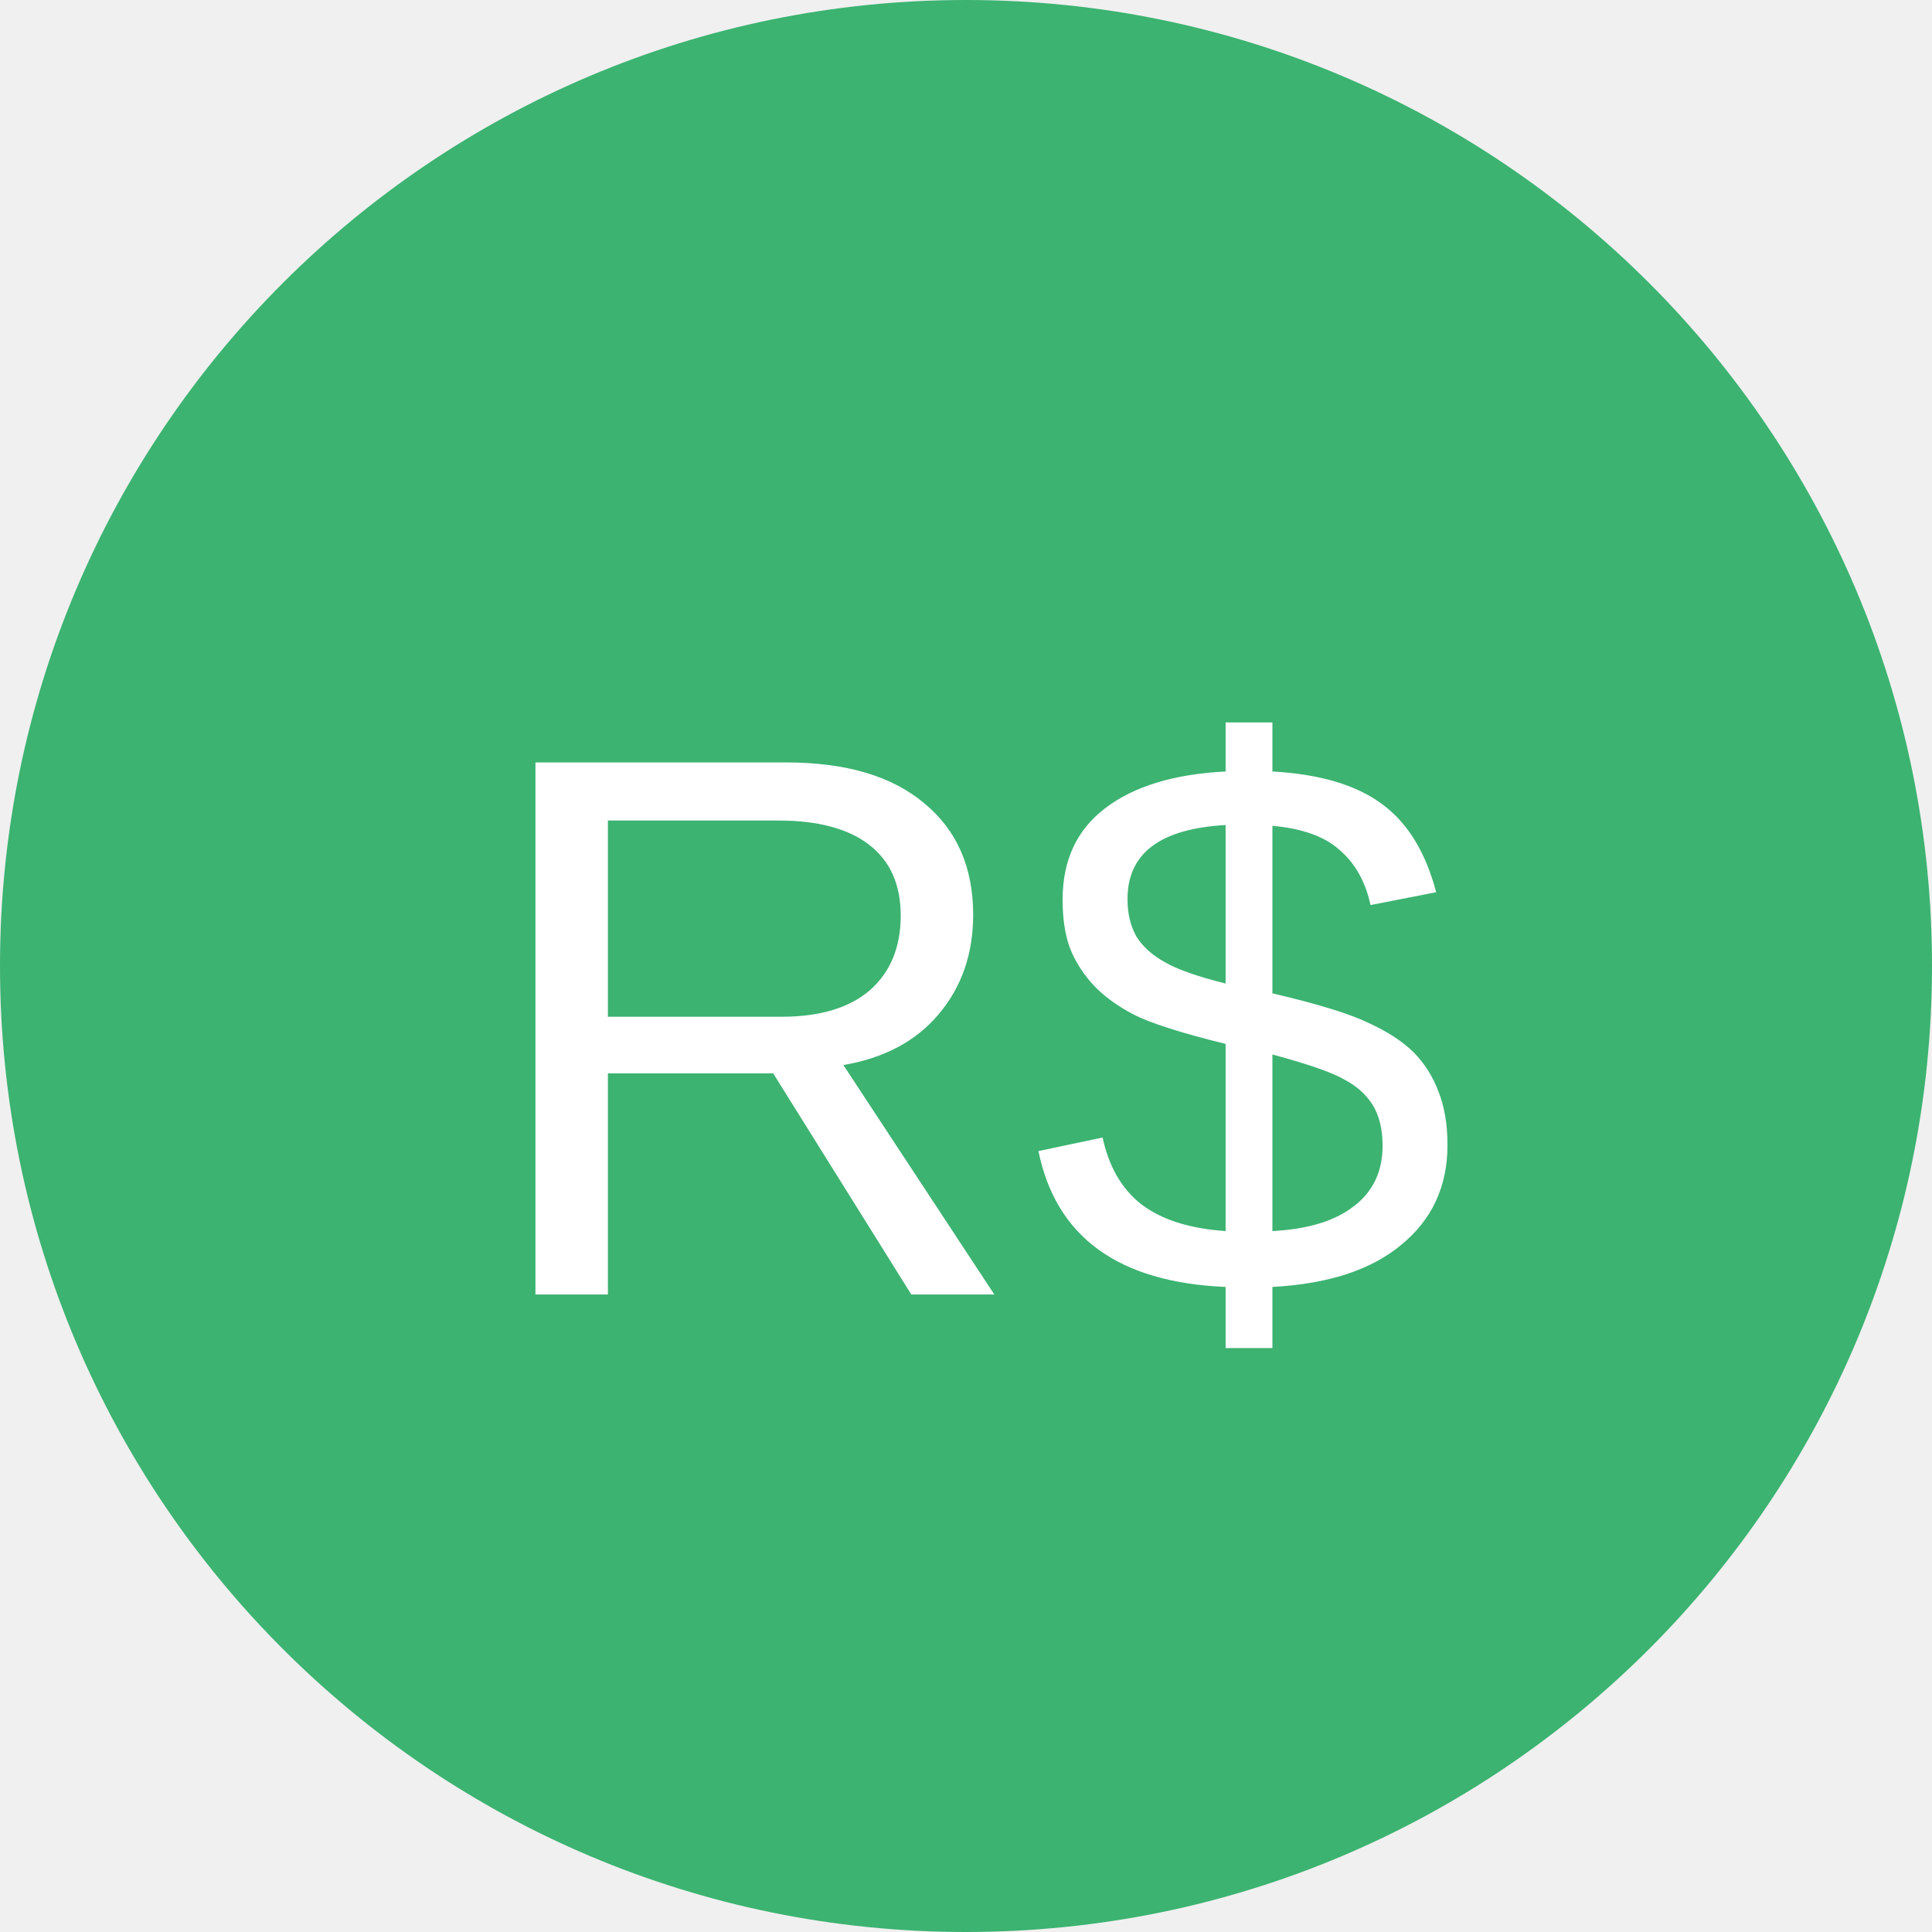
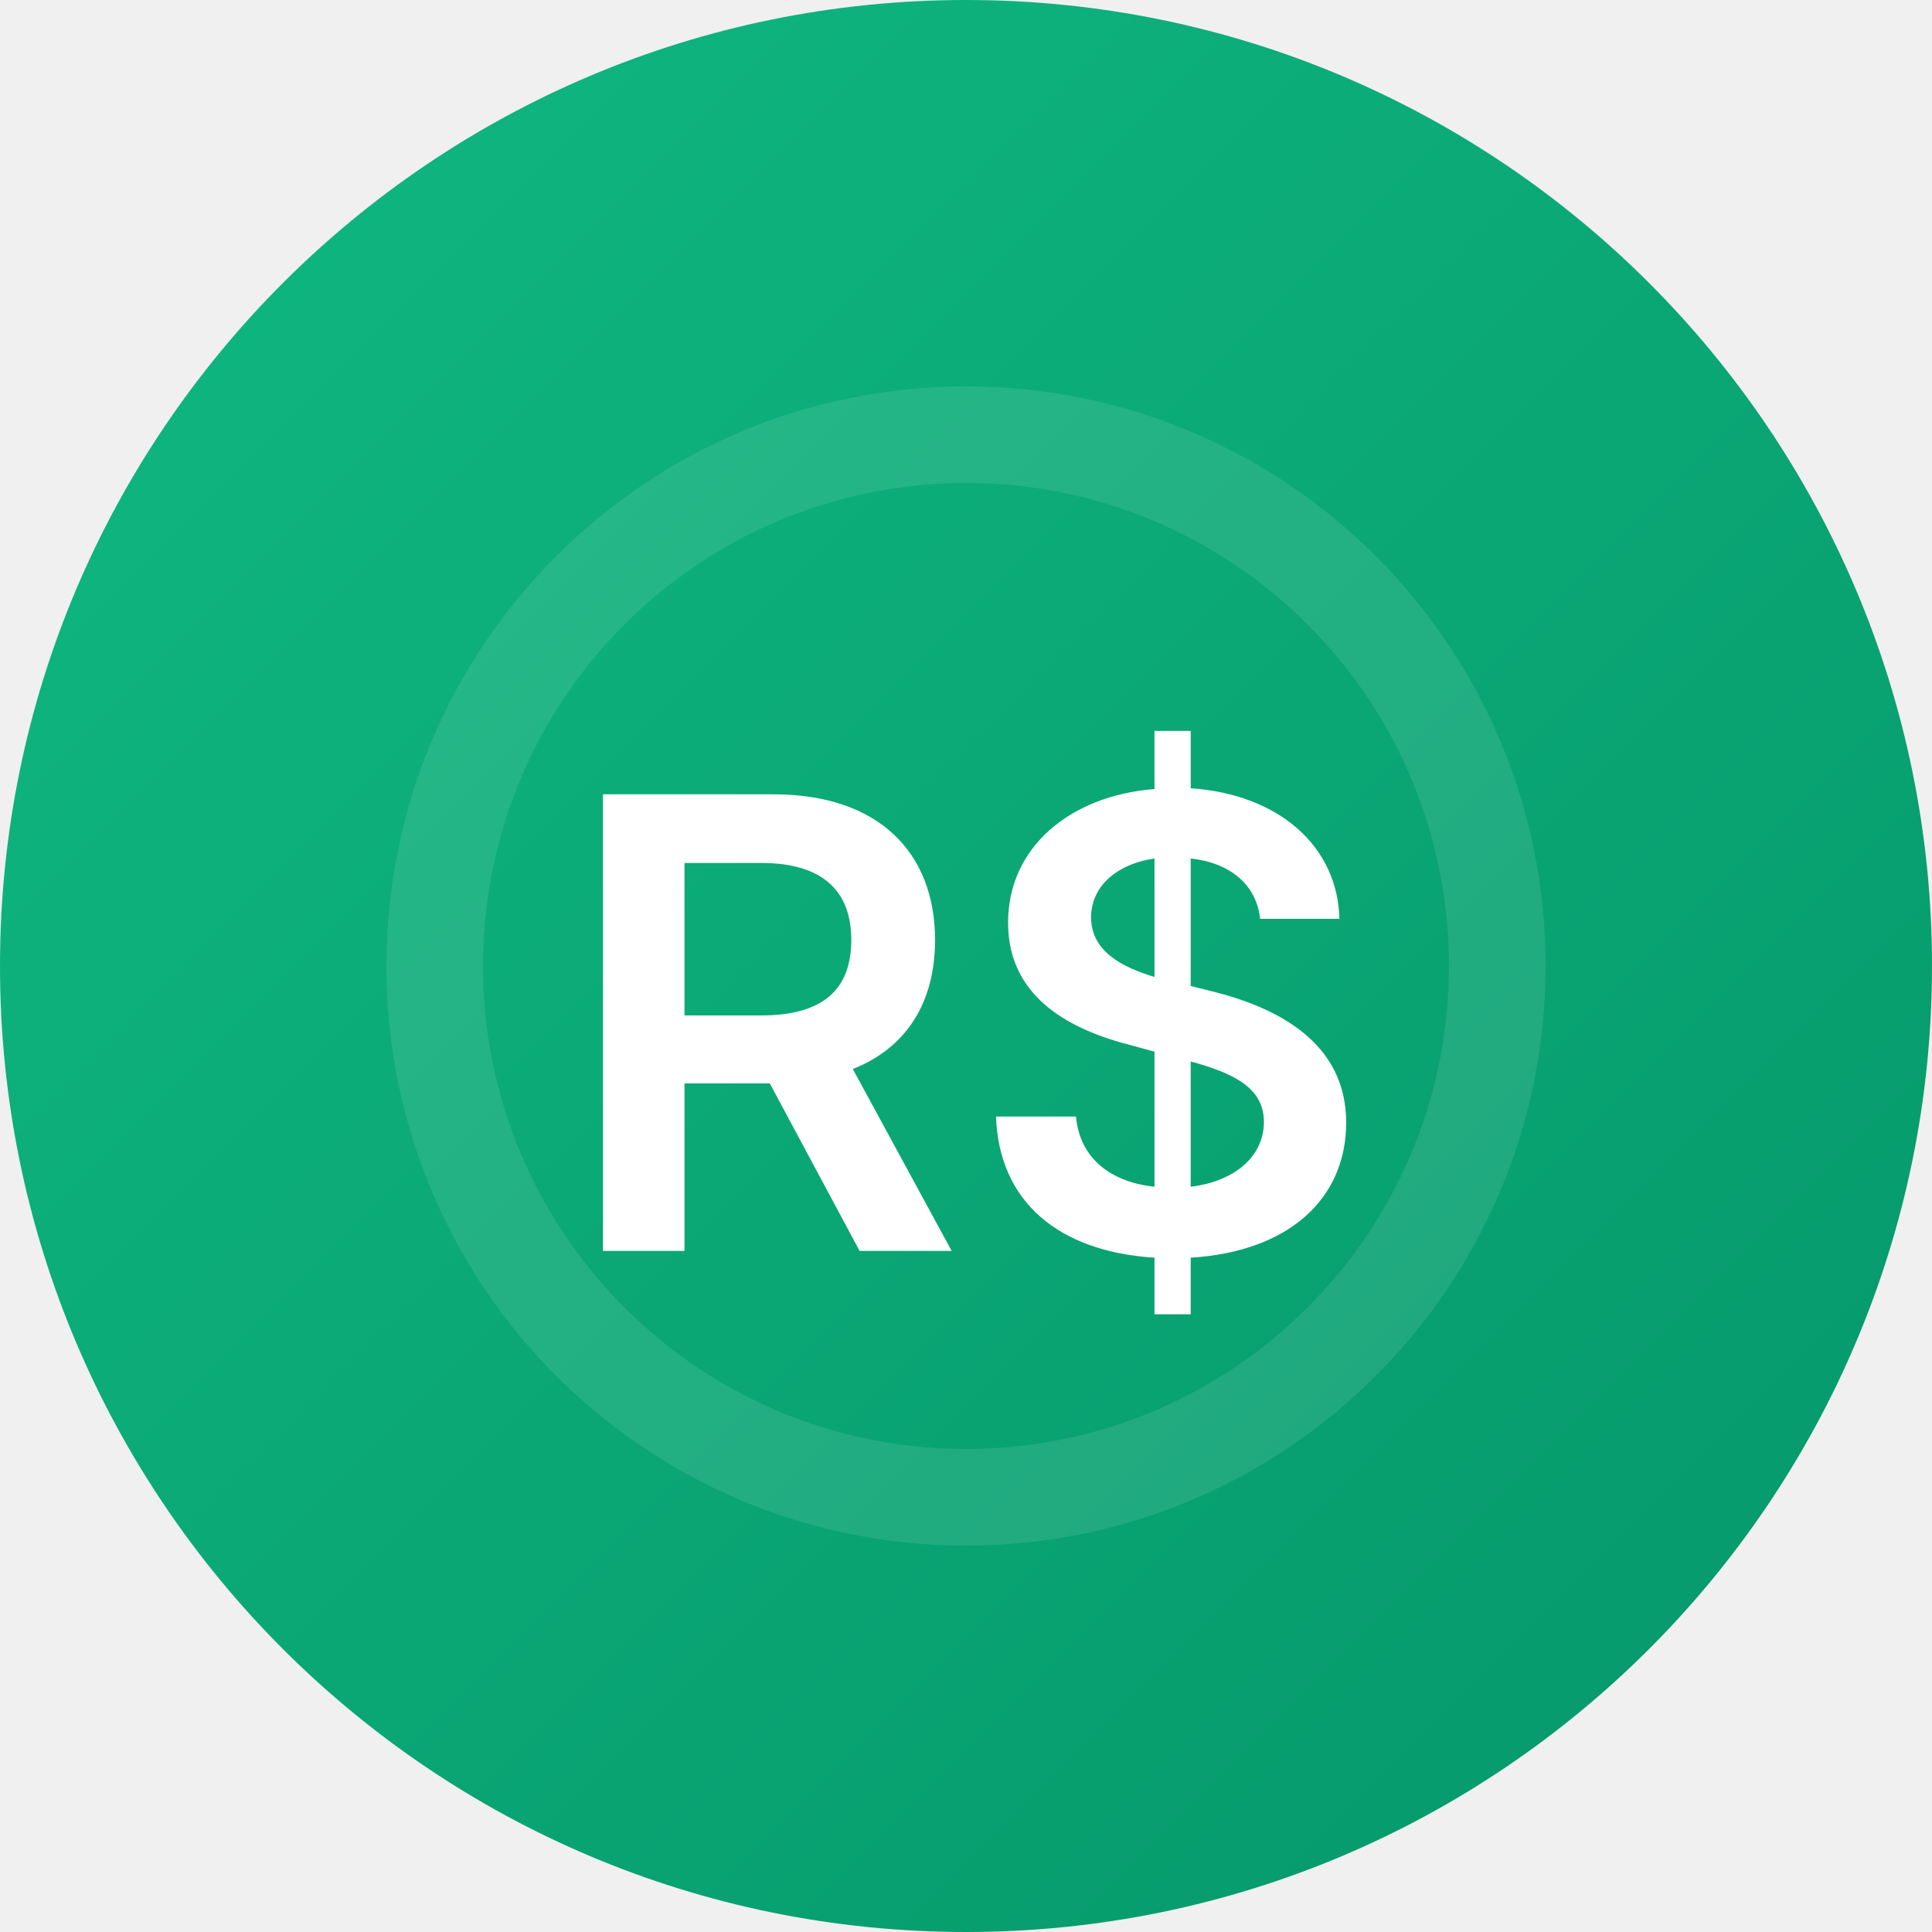
<svg xmlns="http://www.w3.org/2000/svg" width="40" height="40" viewBox="0 0 40 40" fill="none">
-   <circle cx="20" cy="20" r="20" fill="#3CB371" />
-   <text x="50%" y="55%" text-anchor="middle" fill="#fff" font-size="16" font-family="Arial" dy=".3em">R$</text>
+   <defs>
+     <linearGradient id="creal-gradient" x1="0%" y1="0%" x2="100%" y2="100%">
+       <stop offset="0%" style="stop-color:#10B981;stop-opacity:1" />
+       <stop offset="100%" style="stop-color:#059669;stop-opacity:1" />
+     </linearGradient>
+   </defs>
+   <circle cx="20" cy="20" r="20" fill="url(#creal-gradient)" />
+   <path d="M20 8c6.627 0 12 5.373 12 12s-5.373 12-12 12S8 26.627 8 20 13.373 8 20 8zm0 2c-5.523 0-10 4.477-10 10s4.477 10 10 10 10-4.477 10-10-4.477-10-10-10z" fill="#fff" fill-opacity="0.1" />
+   <text x="50%" y="55%" text-anchor="middle" fill="#fff" font-size="13" font-family="Inter, Arial, sans-serif" font-weight="600" dy=".3em">R$</text>
</svg>
